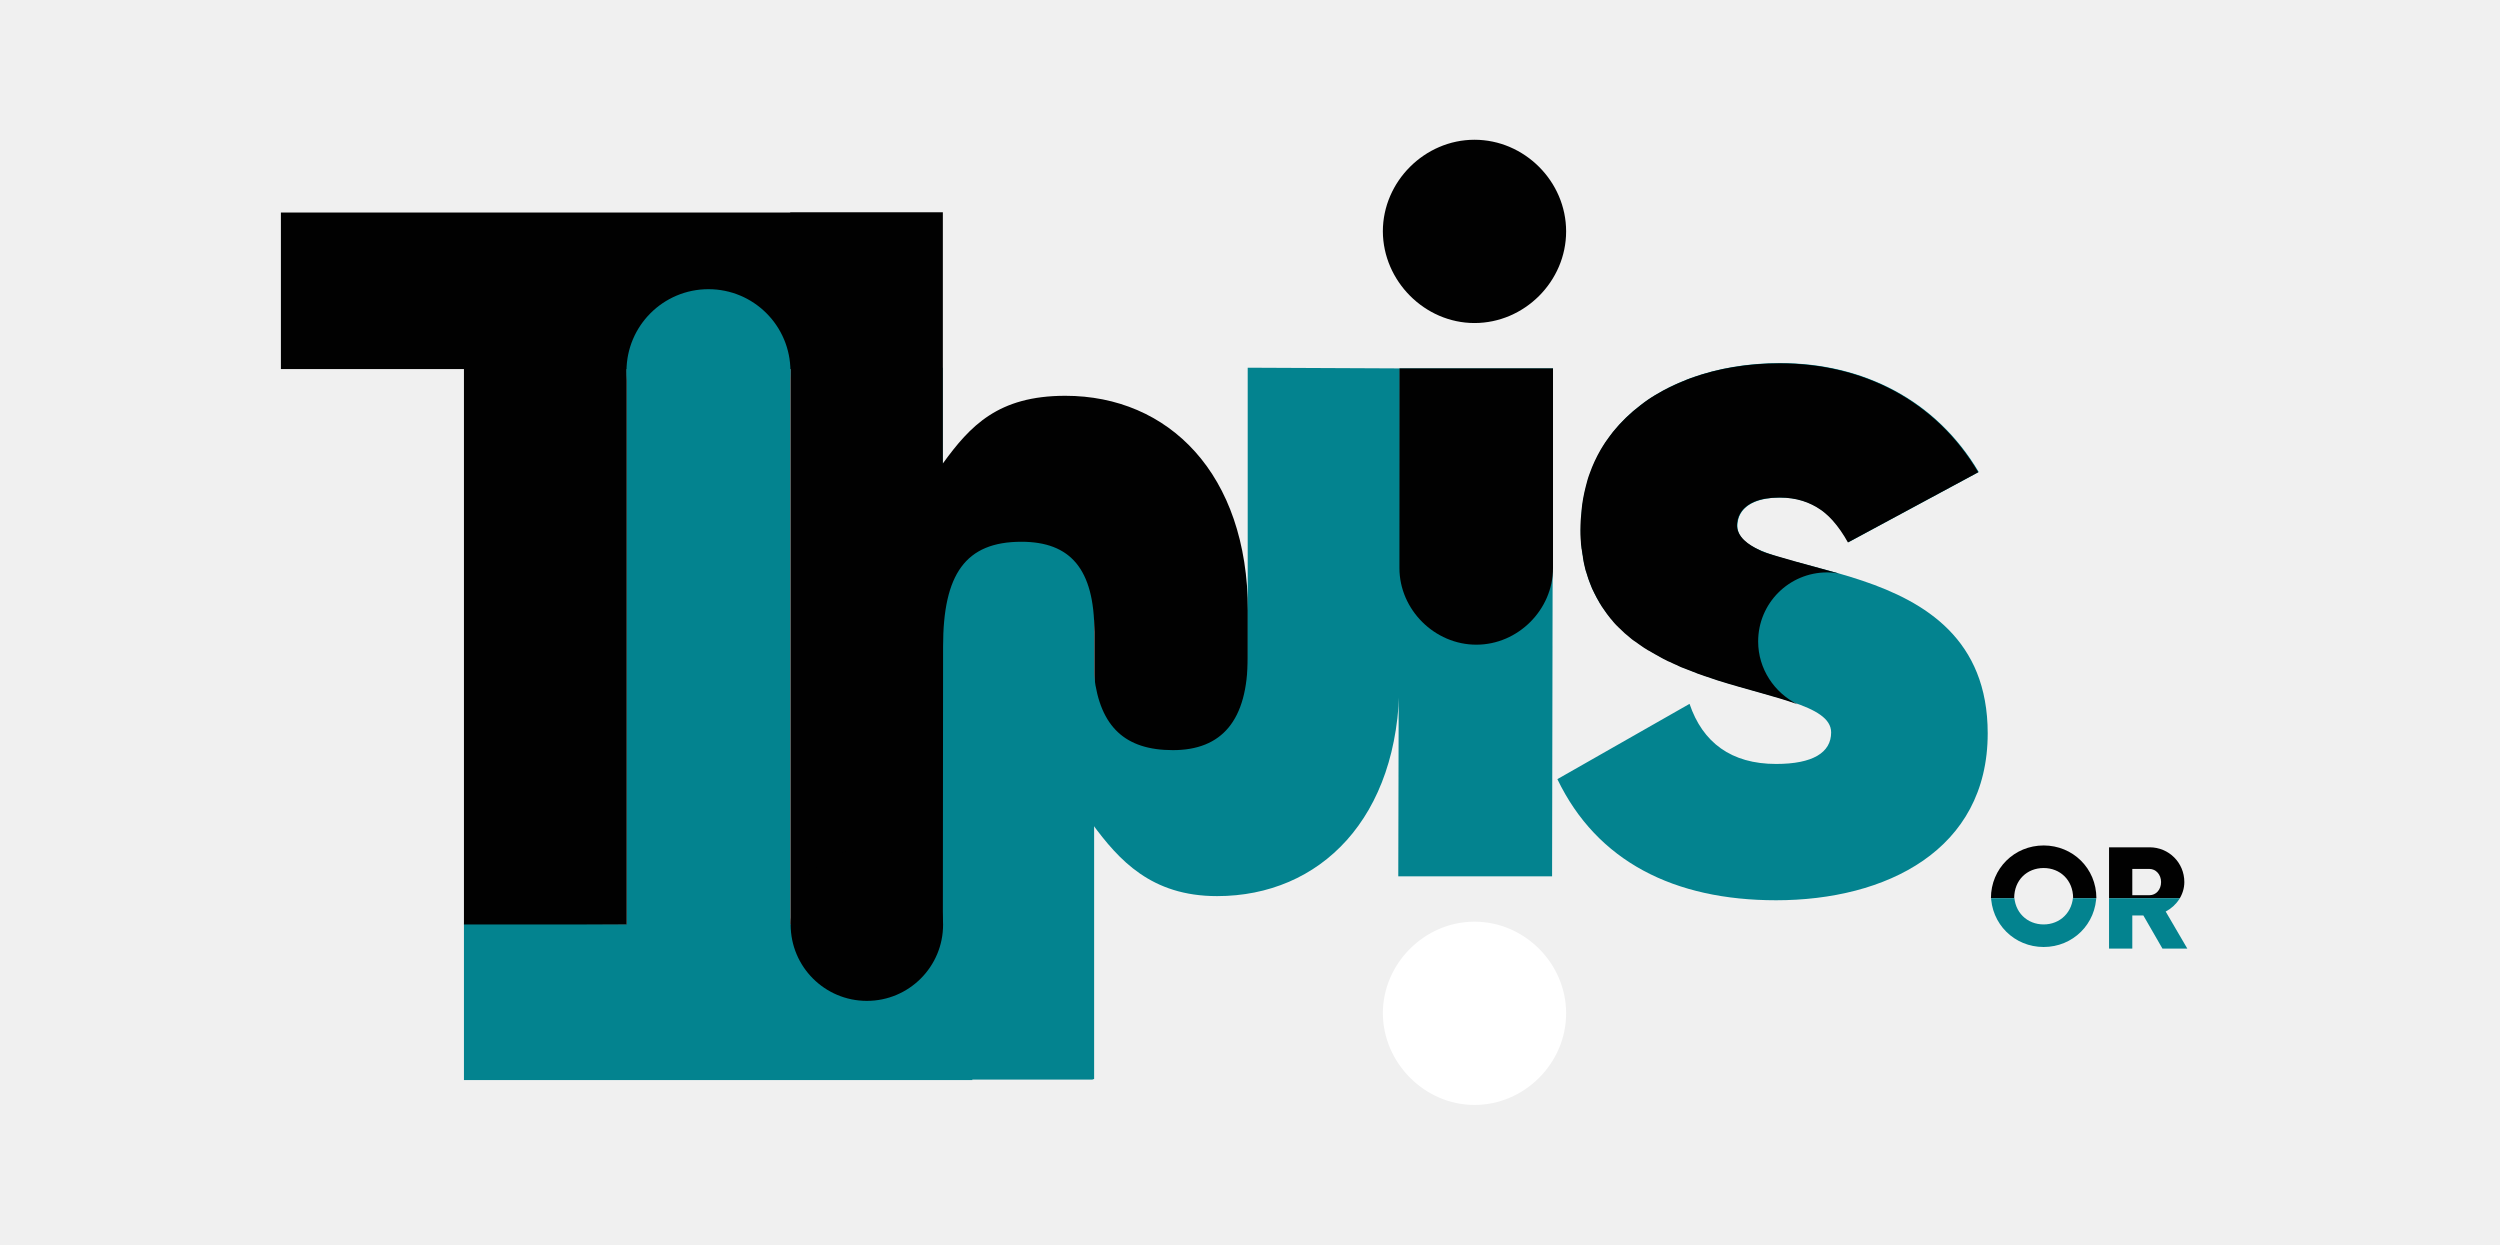
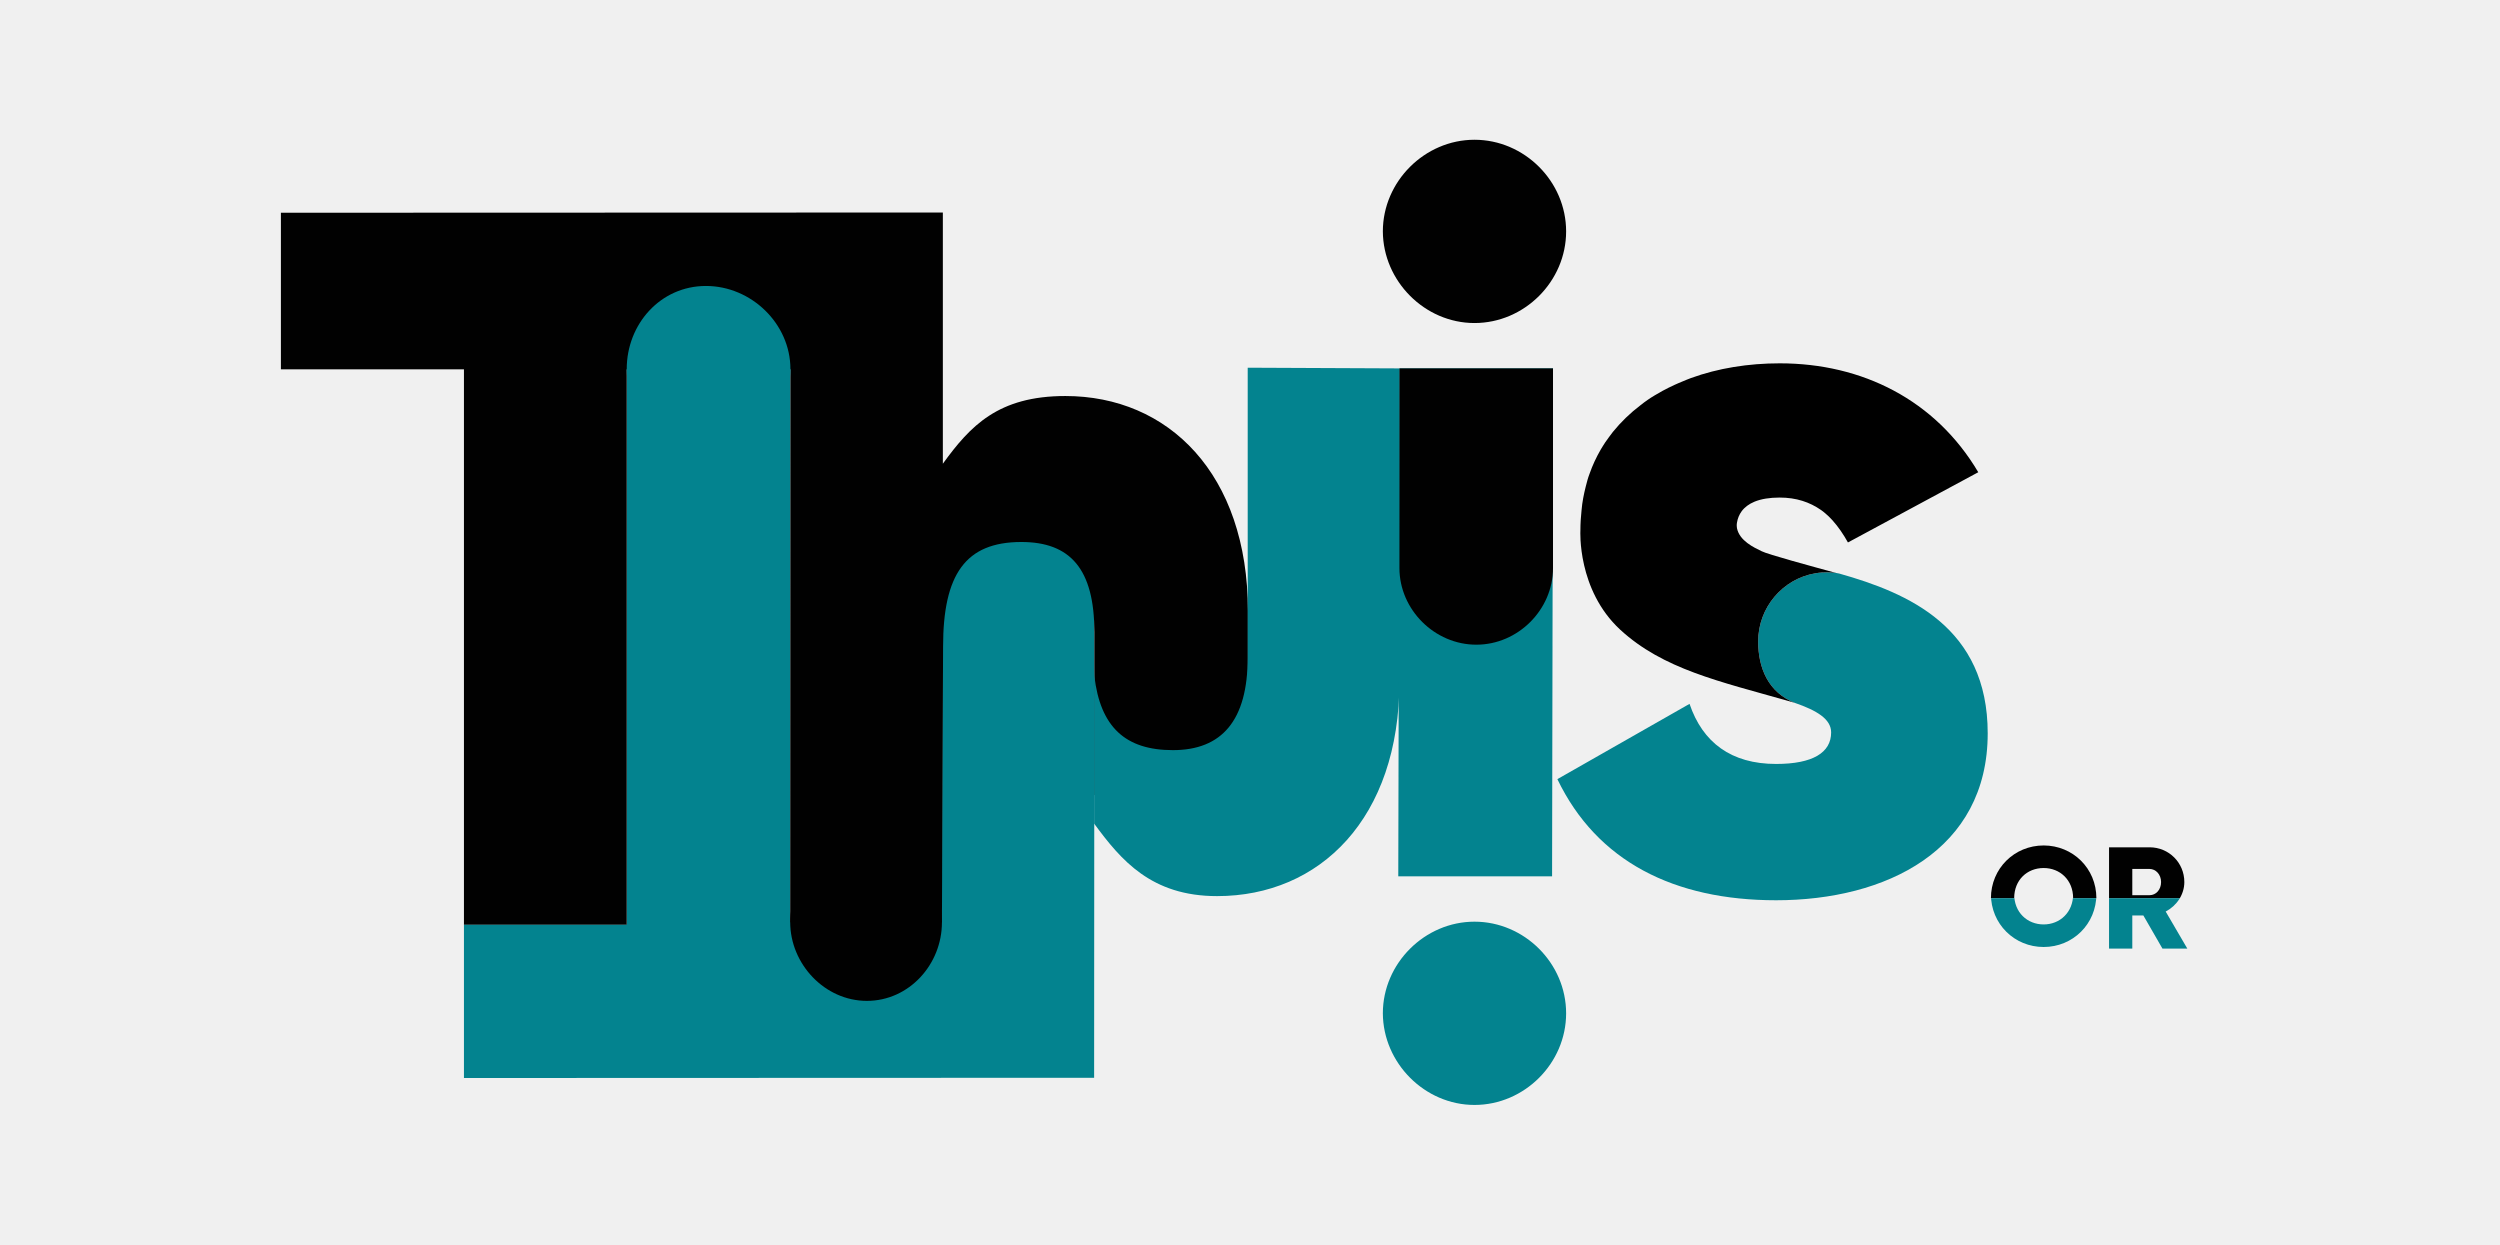
<svg xmlns="http://www.w3.org/2000/svg" xmlns:xlink="http://www.w3.org/1999/xlink" version="1.1" id="Calque_1" x="0px" y="0px" viewBox="0 0 1085.8 540.6" style="enable-background:new 0 0 1085.8 540.6;" xml:space="preserve">
  <style type="text/css">
	.st0{fill:#03838F;}
	.st1{fill:#010101;}
- 	.st2{fill:#FFFFFF;}
- 	.st3{clip-path:url(#SVGID_2_);}
- 	.st4{clip-path:url(#SVGID_4_);}
+ 	.st2{clip-path:url(#SVGID_2_);}
+ 	.st3{clip-path:url(#SVGID_4_);}
</style>
-   <polygon class="st0" points="409.4,222.7 409.4,159.7 409.1,159.7 409.1,401.5 343.2,401.4 343.2,160.2 272.2,160.2 272.2,401.4   201.5,401.1 201.5,469.1 422.3,469.1 422.3,468.9 474.4,468.9 475.2,468.6 475.2,222.7 " />
-   <path class="st0" d="M863.3,318.5c0,50.8-44.2,72.5-91.9,72.5c-44.2,0-77.8-16.8-95-52.6l57.4-32.7c5.7,16.8,18.1,26.1,37.6,26.1  c15.9,0,23.9-4.9,23.9-13.7c0-24.3-108.7-11.5-108.7-87.9c0-48.2,40.7-72.5,86.6-72.5c35.8,0,67.6,15.9,86.2,47.3l-56.6,30.5  c-6.2-11.5-15-19.4-29.6-19.4c-11.5,0-18.6,4.4-18.6,12.4C754.6,253.5,863.3,236.8,863.3,318.5z" />
-   <path class="st1" d="M462.7,171.9c-29.2,0-41.3,13-53.2,29.4V92.2h-66.3v0.1H122v68h79.5v241.2h70.7V160.3h71.1v241.1l66.2,0.1  l0.1-120.7c0-31.4,9.7-45.5,34-45.5c21.2,0,31.7,11.7,31.7,39.1v70.8h66.7v-80C541.9,205.6,507.4,171.9,462.7,171.9z" />
-   <path class="st0" d="M541.9,159.7v125.9c0,27.4-11.3,40.2-32.5,40.2c-20.6,0-31.6-10-34.2-32.2L475,289l-0.7,68.7  c11.7,15.9,25.7,31.5,54.3,31.5c44.6,0,79.2-33.7,79.2-93.3V160L541.9,159.7z" />
+   <polygon class="st0" points="475.3,279.4 475.2,221.8 409.4,221.8 409.1,400.6 343.2,400.5 343.3,160.3 272.2,160.3 272.2,401.5   201.5,401.5 201.5,468.1 201.5,468.1 201.5,468.2 475.2,468.1 475.2,468 475.2,468 " />
+   <path class="st1" d="M462.7,172c-29.2,0-41.3,13-53.2,29.4V92.3L122,92.4v68h79.5v241.2h70.7V160.4h71.1l-0.1,240.2l65.9,0.1  l0.5-119.8c0-31.4,9.7-45.5,34-45.5c21.2,0,31.7,11.7,31.7,39.1v70.8H542v-80C541.9,205.7,507.4,172,462.7,172z" />
+   <path class="st0" d="M541.9,159.7v125.9c0,27.4-11.3,40.2-32.5,40.2c-20.6,0-31.5-10-34.1-32.2l-0.1-4.1v68.2  c11.7,15.9,24.8,31.5,53.4,31.5c44.6,0,79.2-33.7,79.2-93.3V160L541.9,159.7z" />
  <g>
    <g>
-       <path class="st2" d="M640.4,479.9c21.7,0,39.8-18.1,39.8-39.8c0-21.7-18.1-39.8-39.8-39.8c-21.6,0-39.8,18.1-39.8,39.8    C600.7,461.7,618.8,479.9,640.4,479.9z" />
+       <path class="st0" d="M640.4,479.9c21.7,0,39.8-18.1,39.8-39.8c0-21.7-18.1-39.8-39.8-39.8c-21.6,0-39.8,18.1-39.8,39.8    C600.7,461.7,618.8,479.9,640.4,479.9z" />
    </g>
  </g>
  <g>
-     <path class="st1" d="M640.4,140.3c21.7,0,39.8-18.1,39.8-39.8c0-21.7-18.1-39.8-39.8-39.8c-21.6,0-39.8,18.1-39.8,39.8   C600.7,122.1,618.8,140.3,640.4,140.3z" />
+     <path class="st1" d="M640.4,140.3c21.7,0,39.8-18.1,39.8-39.8s-18.1-39.8-39.8-39.8c-21.6,0-39.8,18.1-39.8,39.8   C600.7,122.1,618.8,140.3,640.4,140.3z" />
  </g>
  <polygon class="st0" points="607.3,380.6 674.1,380.6 674.5,160 607.8,160 " />
  <path class="st1" d="M607.8,160v86.7c0,18.1,15.3,33.3,33.4,33.3c18.1,0,33.3-15.2,33.3-33.3V160H607.8z" />
+   <path class="st0" d="M306.6,124.2c19.7,0,36.7,16.4,36.7,36.1s-17.1,35.1-36.7,35.1s-34.4-15.5-34.4-35.1S286.9,124.2,306.6,124.2z" />
+   <path class="st1" d="M376.5,368.5c18.3,0,32.6,13.8,32.6,32.1s-14.3,34.1-32.6,34.1s-33.3-16-33.3-34.2S358.2,368.5,376.5,368.5z" />
  <g>
-     <path class="st1" d="M763.6,278.6c0-16.6,13.4-30,30-30c1.9,0,3.4,0.2,5.1,0.5c-10.7-3-30.6-8.3-33.5-9.7c-3.3-1.6-9.6-4.5-10.7-10   c0-0.3-0.1-0.7-0.1-1c0-0.5,0-1,0.1-1.4c0.2-1.9,0.9-3.5,1.9-4.9c1.3-1.8,3.2-3.2,5.6-4.2c2.9-1.2,6.6-1.8,10.9-1.8   c7.3,0,13.1,2,18,5.4c0.6,0.4,1.2,0.9,1.8,1.4c1.1,0.9,2.2,2,3.2,3.1c2.5,2.8,4.7,6,6.7,9.6l56.6-30.5   c-18.6-31.4-50.4-47.3-86.2-47.3c-13.6,0-26.8,2.1-38.6,6.4c-0.6,0.2-1.2,0.5-1.8,0.7c-1.2,0.5-2.4,1-3.6,1.5   c-0.6,0.3-1.2,0.5-1.8,0.8c-1.8,0.8-3.5,1.7-5.2,2.6c-1.1,0.6-2.2,1.3-3.3,1.9c-2.2,1.3-4.2,2.7-6.2,4.3c-4.5,3.4-8.5,7.3-12,11.6   c-1.2,1.5-2.2,3-3.3,4.5c-0.7,1-1.3,2.1-2,3.2c-1.9,3.3-3.5,6.7-4.8,10.4c-0.7,1.8-1.2,3.7-1.7,5.7c-0.8,3.2-1.5,6.6-1.8,10.2   c-0.3,2.8-0.5,5.7-0.5,8.8c0,1.2,0,2.4,0.1,3.6c0,0.4,0.1,0.8,0.1,1.2c0,0.8,0.1,1.6,0.2,2.3c0,0.5,0.1,0.9,0.2,1.3   c0.1,0.7,0.2,1.4,0.3,2c0.1,0.5,0.2,0.9,0.2,1.4c0.1,0.6,0.2,1.2,0.3,1.8c0.1,0.5,0.2,0.9,0.3,1.4c0.1,0.6,0.3,1.2,0.4,1.7   c0.1,0.5,0.2,0.9,0.4,1.3c0.2,0.6,0.3,1.1,0.5,1.6c0.1,0.4,0.3,0.9,0.4,1.3c0.2,0.5,0.4,1,0.6,1.6c0.2,0.4,0.3,0.8,0.5,1.3   c0.2,0.5,0.4,1,0.6,1.5c0.2,0.4,0.4,0.8,0.6,1.2c0.2,0.5,0.5,1,0.7,1.4c0.2,0.4,0.4,0.8,0.6,1.2c0.3,0.5,0.5,0.9,0.8,1.4   c0.2,0.4,0.4,0.7,0.6,1.1c0.3,0.4,0.6,0.9,0.8,1.3c0.2,0.3,0.5,0.7,0.7,1c0.3,0.4,0.6,0.9,0.9,1.3c0.2,0.3,0.5,0.7,0.7,1   c0.3,0.4,0.7,0.9,1,1.3c0.2,0.3,0.5,0.6,0.7,0.9c0.4,0.4,0.8,0.9,1.1,1.3c0.2,0.3,0.5,0.5,0.7,0.8c0.5,0.5,0.9,1,1.4,1.4   c0.2,0.2,0.3,0.4,0.5,0.5c0.7,0.6,1.3,1.3,2,1.9c0.1,0.1,0.2,0.2,0.3,0.3c0.6,0.5,1.2,1,1.8,1.5c0.2,0.2,0.5,0.4,0.7,0.6   c0.5,0.4,0.9,0.8,1.4,1.1c0.3,0.2,0.6,0.4,0.9,0.6c0.5,0.3,0.9,0.7,1.4,1c0.3,0.2,0.6,0.4,1,0.7c0.4,0.3,0.9,0.6,1.3,0.9   c0.3,0.2,0.7,0.4,1,0.6c0.4,0.3,0.9,0.6,1.4,0.8c0.3,0.2,0.7,0.4,1,0.6c0.5,0.3,0.9,0.5,1.4,0.8c0.4,0.2,0.7,0.4,1.1,0.6   c0.5,0.3,0.9,0.5,1.4,0.8c0.4,0.2,0.7,0.4,1.1,0.6c0.5,0.2,1,0.5,1.4,0.7c0.4,0.2,0.7,0.4,1.1,0.5c0.5,0.2,1,0.5,1.5,0.7   c0.4,0.2,0.7,0.3,1.1,0.5c0.5,0.2,1,0.4,1.5,0.7c0.4,0.2,0.7,0.3,1.1,0.5c0.5,0.2,1,0.4,1.6,0.6c0.3,0.1,0.7,0.3,1,0.4   c0.5,0.2,1.1,0.4,1.6,0.6c0.3,0.1,0.6,0.3,1,0.4c0.6,0.2,1.2,0.4,1.7,0.7c0.3,0.1,0.6,0.2,0.9,0.3c0.7,0.2,1.3,0.5,2,0.7   c0.2,0.1,0.4,0.2,0.6,0.2c1.8,0.6,3.6,1.2,5.3,1.8l0,0c13,4.1,25.6,7,34.8,10.4C770.7,300.9,763.6,290.6,763.6,278.6z" />
-   </g>
-   <circle class="st0" cx="307.7" cy="161.2" r="35.6" />
-   <circle class="st1" cx="376.5" cy="401.6" r="33.1" />
-   <g>
-     <defs>
-       <rect id="SVGID_1_" x="858" y="361.6" width="98.7" height="28.5" />
-     </defs>
-     <clipPath id="SVGID_2_">
-       <use xlink:href="#SVGID_1_" style="overflow:visible;" />
-     </clipPath>
-     <g class="st3">
-       <path class="st1" d="M864.7,390.1c0-12.9,10.2-22.9,22.9-22.9c12.6,0,22.9,9.9,22.9,22.9c0,12.9-10.2,22.9-22.9,22.9    C874.9,412.9,864.7,403,864.7,390.1z M900.4,390.1c0-7.9-5.7-13.1-12.8-13.1c-7.2,0-12.8,5.2-12.8,13.1c0,7.9,5.7,13.1,12.8,13.1    C894.7,403.1,900.4,397.9,900.4,390.1z" />
-       <path class="st1" d="M930.9,397.6h-4.8V412h-10.1v-44h17.6c8.4,0,15.1,6.7,15.1,15.1c0,5.4-3.3,10.3-8.1,12.8L950,412h-10.8    L930.9,397.6z M926.1,388.8h7.5c2.8,0,5-2.4,5-5.7s-2.3-5.7-5-5.7h-7.5V388.8z" />
+     <g>
+       <g>
+         <defs>
+           <rect id="SVGID_1_" x="858" y="361.6" width="98.7" height="28.5" />
+         </defs>
+         <clipPath id="SVGID_2_">
+           <use xlink:href="#SVGID_1_" style="overflow:visible;" />
+         </clipPath>
+         <g class="st2">
+           <path class="st1" d="M864.7,390.1c0-12.9,10.2-22.9,22.9-22.9c12.6,0,22.9,9.9,22.9,22.9c0,12.9-10.2,22.9-22.9,22.9      C874.9,412.9,864.7,403,864.7,390.1z M900.4,390.1c0-7.9-5.7-13.1-12.8-13.1c-7.2,0-12.8,5.2-12.8,13.1s5.7,13.1,12.8,13.1      C894.7,403.1,900.4,397.9,900.4,390.1z" />
+           <path class="st1" d="M930.9,397.6h-4.8V412H916v-44h17.6c8.4,0,15.1,6.7,15.1,15.1c0,5.4-3.3,10.3-8.1,12.8L950,412h-10.8      L930.9,397.6z M926.1,388.8h7.5c2.8,0,5-2.4,5-5.7s-2.3-5.7-5-5.7h-7.5V388.8z" />
+         </g>
+       </g>
    </g>
  </g>
  <g>
-     <defs>
-       <rect id="SVGID_3_" x="852.9" y="390.1" width="112.5" height="26.8" />
-     </defs>
-     <clipPath id="SVGID_4_">
-       <use xlink:href="#SVGID_3_" style="overflow:visible;" />
-     </clipPath>
-     <g class="st4">
-       <path class="st0" d="M864.7,388.4c0-12.9,10.2-22.9,22.9-22.9c12.6,0,22.9,9.9,22.9,22.9c0,12.9-10.2,22.9-22.9,22.9    C874.9,411.3,864.7,401.3,864.7,388.4z M900.4,388.4c0-7.9-5.7-13.1-12.8-13.1c-7.2,0-12.8,5.2-12.8,13.1    c0,7.9,5.7,13.1,12.8,13.1C894.7,401.5,900.4,396.2,900.4,388.4z" />
-       <path class="st0" d="M930.9,397.6h-4.8V412h-10.1v-44h17.6c8.4,0,15.1,6.7,15.1,15.1c0,5.4-3.3,10.3-8.1,12.8L950,412h-10.8    L930.9,397.6z M926.1,388.8h7.5c2.8,0,5-2.4,5-5.7s-2.3-5.7-5-5.7h-7.5V388.8z" />
+     <g>
+       <g>
+         <defs>
+           <rect id="SVGID_3_" x="852.9" y="390.1" width="112.5" height="26.8" />
+         </defs>
+         <clipPath id="SVGID_4_">
+           <use xlink:href="#SVGID_3_" style="overflow:visible;" />
+         </clipPath>
+         <g class="st3">
+           <path class="st0" d="M864.7,388.4c0-12.9,10.2-22.9,22.9-22.9c12.6,0,22.9,9.9,22.9,22.9c0,12.9-10.2,22.9-22.9,22.9      S864.7,401.3,864.7,388.4z M900.4,388.4c0-7.9-5.7-13.1-12.8-13.1c-7.2,0-12.8,5.2-12.8,13.1s5.7,13.1,12.8,13.1      S900.4,396.2,900.4,388.4z" />
+           <path class="st0" d="M930.9,397.6h-4.8V412H916v-44h17.6c8.4,0,15.1,6.7,15.1,15.1c0,5.4-3.3,10.3-8.1,12.8L950,412h-10.8      L930.9,397.6z M926.1,388.8h7.5c2.8,0,5-2.4,5-5.7s-2.3-5.7-5-5.7h-7.5V388.8z" />
+         </g>
+       </g>
    </g>
  </g>
+   <g>
+     <path class="st0" d="M788.4,249c-14.1,2.4-24.8,14.8-24.8,29.6c0,11.5,4.4,22.2,16,26.7c9.5,3.3,15.7,7,15.7,12.8   c0,8.8-8,13.7-23.9,13.7c-19.5,0-31.9-9.3-37.6-26.1l-57.4,32.7c17.2,35.8,50.8,52.6,95,52.6c47.7,0,91.9-21.7,91.9-72.5   c0-46-34.3-60.9-64.5-69.4C798,248.9,793.7,248.1,788.4,249z" />
+   </g>
+   <path d="M703.7,273.5c18.6,17.1,42.9,22.4,73.2,31c1,0.3,2.1,0.6,3.1,0.9c-0.1,0-0.3-0.1-0.4-0.1c-11.6-4.5-16-15.2-16-26.7  c0-14.8,10.7-27.2,24.8-29.6c4-0.7,7.4-0.4,9.2-0.1c-10.9-3-29.8-8.1-32.5-9.5c-3.3-1.6-9.6-4.5-10.7-10c0-0.3-0.1-0.7-0.1-1  c0-0.5,0-1,0.1-1.4c0.3-1.9,1-3.5,2-4.9c1.3-1.8,3.2-3.2,5.6-4.2c2.9-1.2,6.6-1.8,10.9-1.8c7.3,0,13.1,2,18,5.4  c0.6,0.4,1.2,0.9,1.8,1.4c1.1,0.9,2.2,2,3.2,3.1c2.5,2.8,4.7,6,6.7,9.6l56.6-30.5c-18.6-31.4-50.4-47.3-86.2-47.3  c-13.6,0-26.8,2.1-38.6,6.4c-0.6,0.2-1.2,0.5-1.8,0.7c-1.2,0.5-2.4,1-3.6,1.5c-0.6,0.3-1.2,0.5-1.8,0.8c-1.8,0.8-3.5,1.7-5.2,2.6  c-1.1,0.6-2.2,1.3-3.3,1.9c-2.2,1.3-4.2,2.7-6.2,4.3c-4.5,3.4-8.5,7.3-12,11.6c-1.2,1.5-2.2,3-3.3,4.5c-0.7,1-1.3,2.1-2,3.2  c-1.9,3.3-3.5,6.7-4.8,10.4c-0.7,1.8-1.2,3.7-1.7,5.7c-0.8,3.2-1.5,6.6-1.8,10.2c-0.3,2.8-0.5,5.7-0.5,8.8  C686.4,230.4,684.9,256.1,703.7,273.5z" />
+   <path class="st1" d="M731.8,290.4c0.3,0.1,0.7,0.3,1,0.4c0.5,0.2,1.1,0.4,1.6,0.6c0.3,0.1,0.6,0.3,1,0.4" />
</svg>
